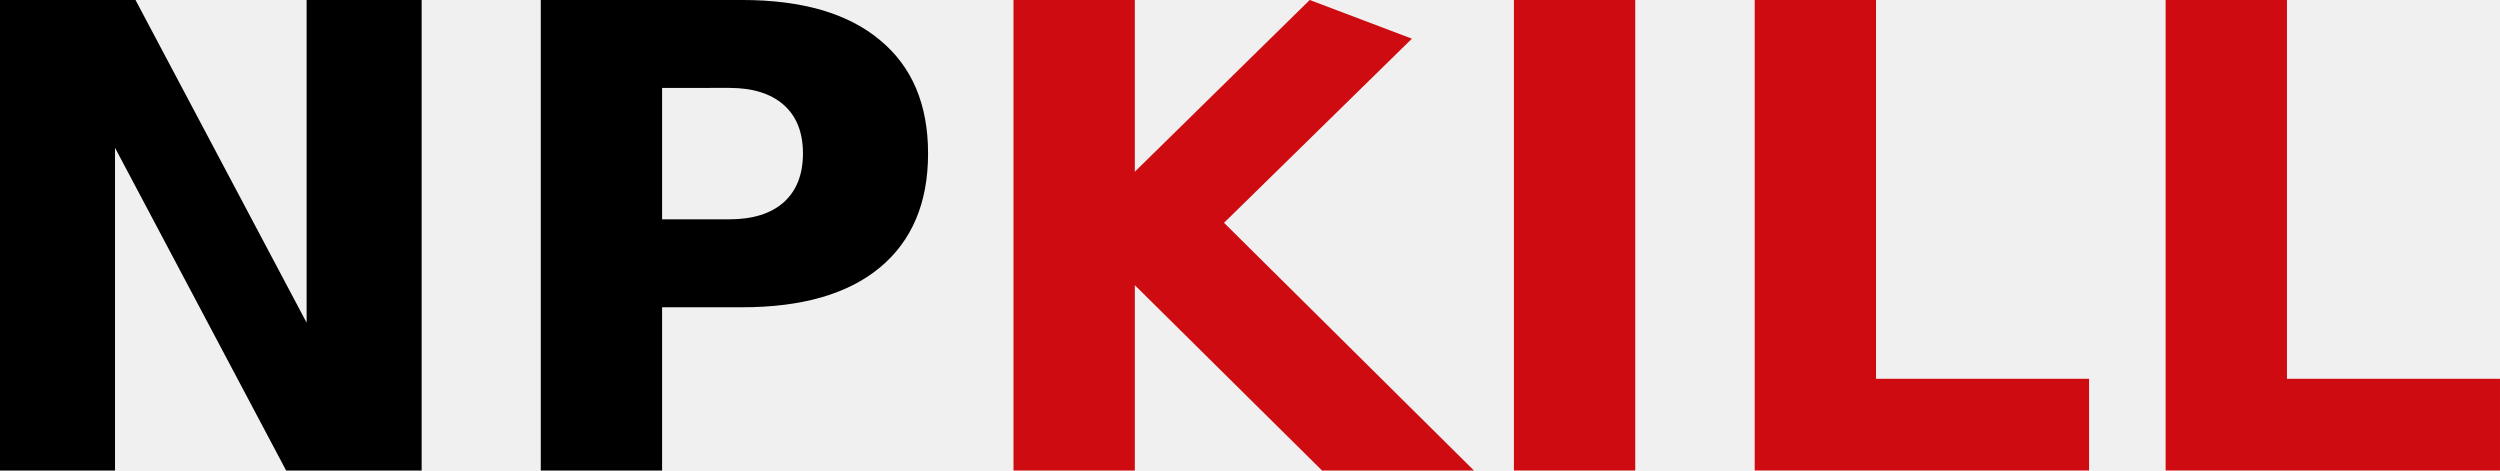
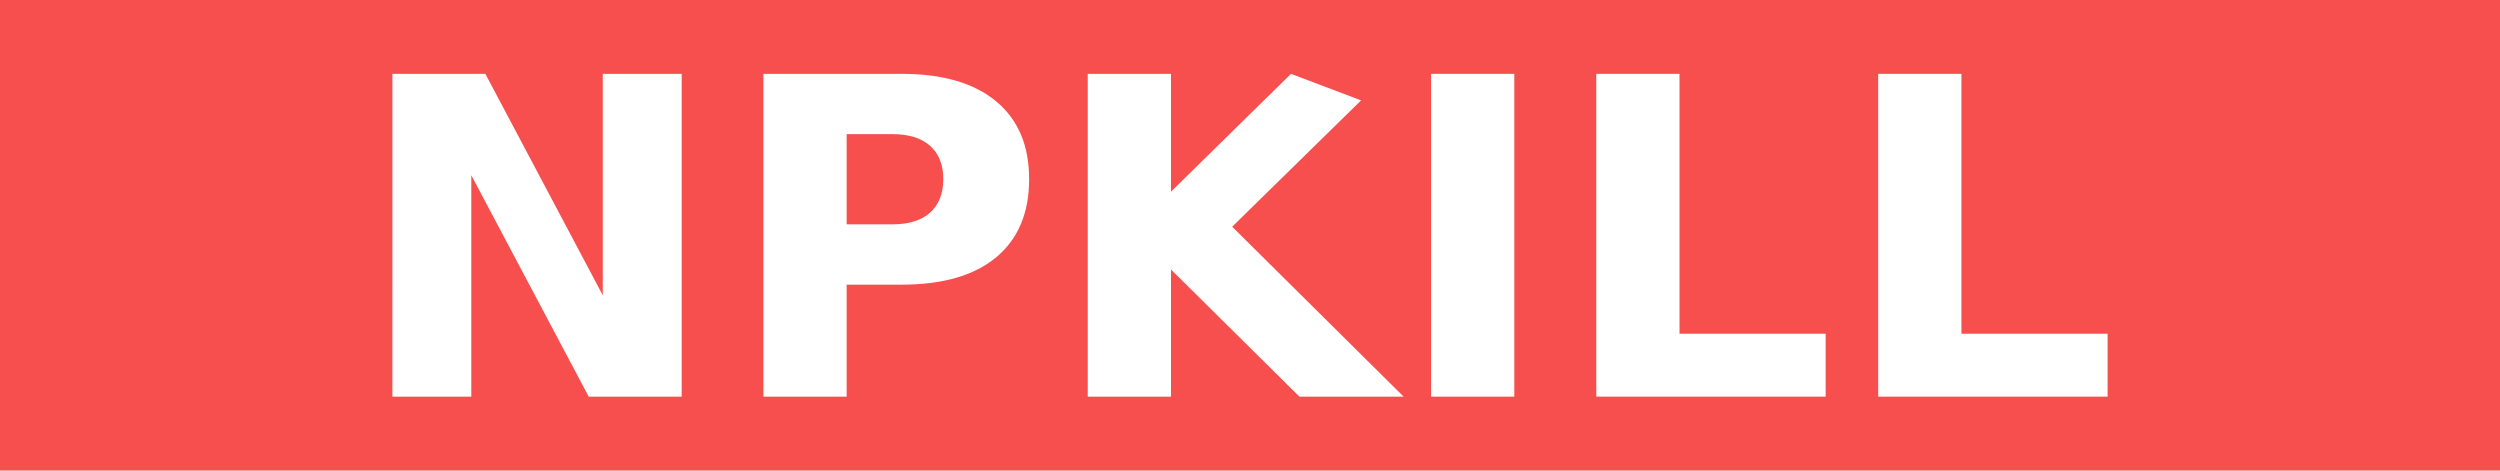
<svg xmlns="http://www.w3.org/2000/svg" width="134.355mm" height="25.286mm" viewBox="0 0 134.355 25.286" version="1.1" id="svg8">
  <defs id="defs2" />
  <g id="layer1" transform="translate(-15.14563,-120.3294)">
+     <rect style="fill:#f74e4e;fill-opacity:1;stroke:none;stroke-width:0.428;stroke-linecap:round;paint-order:stroke fill markers" id="rect1" width="134.355" height="25.286" x="15.146" y="120.329" ry="0" />
    <flowRoot xml:space="preserve" id="flowRoot4524" style="font-style:normal;font-weight:normal;font-size:40px;line-height:1.25;font-family:sans-serif;letter-spacing:0px;word-spacing:0px;fill:#000000;fill-opacity:1;stroke:none" transform="scale(0.2645833)">
      <flowRegion id="flowRegion4526">
        <rect id="rect4528" width="135" height="69.286" x="319.286" y="451.805" />
      </flowRegion>
      <flowPara id="flowPara4530" />
    </flowRoot>
    <flowRoot xml:space="preserve" id="flowRoot4532" style="font-style:normal;font-weight:normal;font-size:40px;line-height:1.25;font-family:sans-serif;letter-spacing:0px;word-spacing:0px;fill:#000000;fill-opacity:1;stroke:none" transform="scale(0.2645833)">
      <flowRegion id="flowRegion4534">
        <rect id="rect4536" width="293.571" height="126.429" x="125.714" y="584.663" />
      </flowRegion>
      <flowPara id="flowPara4538" />
    </flowRoot>
-     <g aria-label="NPKILL" style="font-style:normal;font-variant:normal;font-weight:bold;font-stretch:normal;font-size:34.685px;line-height:1.25;font-family:sans-serif;-inkscape-font-specification:'sans-serif Bold';letter-spacing:0px;word-spacing:0px;fill:#000000;fill-opacity:1;stroke:none;stroke-width:0.867" id="text4542">
-       <path d="M 15.146,120.329 H 22.428 l 9.196,17.343 v -17.343 h 6.182 v 25.286 h -7.283 l -9.196,-17.343 v 17.343 h -6.182 z" style="font-style:normal;font-variant:normal;font-weight:bold;font-stretch:normal;font-family:'xos4 Terminess Powerline';-inkscape-font-specification:'xos4 Terminess Powerline Bold';stroke-width:0.867" id="path4544" />
-       <path d="m 44.208,120.329 h 10.822 q 4.827,0 7.401,2.151 2.591,2.134 2.591,6.097 0,3.98 -2.591,6.131 -2.574,2.134 -7.401,2.134 h -4.302 v 8.773 h -6.52 z m 6.52,4.725 v 7.062 h 3.607 q 1.897,0 2.93,-0.915 1.033,-0.931 1.033,-2.625 0,-1.694 -1.033,-2.608 -1.033,-0.915 -2.93,-0.915 z" style="font-style:normal;font-variant:normal;font-weight:bold;font-stretch:normal;font-family:'xos4 Terminess Powerline';-inkscape-font-specification:'xos4 Terminess Powerline Bold';stroke-width:0.867" id="path4546" />
-       <path d="m 69.613,120.329 h 6.52 v 9.23 l 9.4,-9.23 5.492,2.079 -10.098,9.895 13.43,13.312 h -8.163 l -10.06,-9.959 v 9.959 H 69.613 Z" style="font-style:normal;font-variant:normal;font-weight:bold;font-stretch:normal;font-family:'xos4 Terminess Powerline';-inkscape-font-specification:'xos4 Terminess Powerline Bold';fill:#ce0b10;fill-opacity:1;stroke:none;stroke-width:0.867;stroke-opacity:1" id="path4548" />
-       <path d="m 96.507,120.329 h 6.52 v 25.286 h -6.52 z" style="font-style:normal;font-variant:normal;font-weight:bold;font-stretch:normal;font-family:'xos4 Terminess Powerline';-inkscape-font-specification:'xos4 Terminess Powerline Bold';fill:#ce0b10;fill-opacity:1;stroke:none;stroke-width:0.867;stroke-opacity:1" id="path4550" />
-       <path d="m 109.447,120.329 h 6.52 v 20.357 h 11.449 v 4.928 H 109.447 Z" style="font-style:normal;font-variant:normal;font-weight:bold;font-stretch:normal;font-family:'xos4 Terminess Powerline';-inkscape-font-specification:'xos4 Terminess Powerline Bold';fill:#ce0b10;fill-opacity:1;stroke:none;stroke-width:0.867;stroke-opacity:1" id="path4552" />
-       <path d="m 131.531,120.329 h 6.52 v 20.357 h 11.449 v 4.928 h -17.969 z" style="font-style:normal;font-variant:normal;font-weight:bold;font-stretch:normal;font-family:'xos4 Terminess Powerline';-inkscape-font-specification:'xos4 Terminess Powerline Bold';fill:#ce0b10;fill-opacity:1;stroke:none;stroke-width:0.867;stroke-opacity:1" id="path4554" />
+     <g aria-label="NPKILL" style="font-style:normal;font-variant:normal;font-weight:bold;font-stretch:normal;font-size:34.685px;line-height:1.25;font-family:sans-serif;-inkscape-font-specification:'sans-serif Bold';letter-spacing:0px;word-spacing:0px;fill:#ffffff;fill-opacity:1;stroke:none;stroke-width:0.867" id="text4542" transform="matrix(0.6860884,0,0,0.6860884,25.84219,41.74153)">
+       <path d="M 15.146,120.329 H 22.428 l 9.196,17.343 v -17.343 h 6.182 v 25.286 h -7.283 l -9.196,-17.343 v 17.343 h -6.182 z" style="font-style:normal;font-variant:normal;font-weight:bold;font-stretch:normal;font-family:'xos4 Terminess Powerline';-inkscape-font-specification:'xos4 Terminess Powerline Bold';fill:#ffffff;fill-opacity:1;stroke-width:0.867" id="path4544" />
+       <path d="m 44.208,120.329 h 10.822 q 4.827,0 7.401,2.151 2.591,2.134 2.591,6.097 0,3.98 -2.591,6.131 -2.574,2.134 -7.401,2.134 h -4.302 v 8.773 h -6.52 z m 6.52,4.725 v 7.062 h 3.607 q 1.897,0 2.93,-0.915 1.033,-0.931 1.033,-2.625 0,-1.694 -1.033,-2.608 -1.033,-0.915 -2.93,-0.915 z" style="font-style:normal;font-variant:normal;font-weight:bold;font-stretch:normal;font-family:'xos4 Terminess Powerline';-inkscape-font-specification:'xos4 Terminess Powerline Bold';fill:#ffffff;fill-opacity:1;stroke-width:0.867" id="path4546" />
+       <path d="m 69.613,120.329 h 6.52 v 9.23 l 9.4,-9.23 5.492,2.079 -10.098,9.895 13.43,13.312 h -8.163 l -10.06,-9.959 v 9.959 H 69.613 Z" style="font-style:normal;font-variant:normal;font-weight:bold;font-stretch:normal;font-family:'xos4 Terminess Powerline';-inkscape-font-specification:'xos4 Terminess Powerline Bold';fill:#ffffff;fill-opacity:1;stroke:none;stroke-width:0.867;stroke-opacity:1" id="path4548" />
+       <path d="m 96.507,120.329 h 6.52 v 25.286 h -6.52 z" style="font-style:normal;font-variant:normal;font-weight:bold;font-stretch:normal;font-family:'xos4 Terminess Powerline';-inkscape-font-specification:'xos4 Terminess Powerline Bold';fill:#ffffff;fill-opacity:1;stroke:none;stroke-width:0.867;stroke-opacity:1" id="path4550" />
+       <path d="m 109.447,120.329 h 6.52 v 20.357 h 11.449 v 4.928 H 109.447 Z" style="font-style:normal;font-variant:normal;font-weight:bold;font-stretch:normal;font-family:'xos4 Terminess Powerline';-inkscape-font-specification:'xos4 Terminess Powerline Bold';fill:#ffffff;fill-opacity:1;stroke:none;stroke-width:0.867;stroke-opacity:1" id="path4552" />
+       <path d="m 131.531,120.329 h 6.52 v 20.357 h 11.449 v 4.928 h -17.969 z" style="font-style:normal;font-variant:normal;font-weight:bold;font-stretch:normal;font-family:'xos4 Terminess Powerline';-inkscape-font-specification:'xos4 Terminess Powerline Bold';fill:#ffffff;fill-opacity:1;stroke:none;stroke-width:0.867;stroke-opacity:1" id="path4554" />
    </g>
  </g>
</svg>
